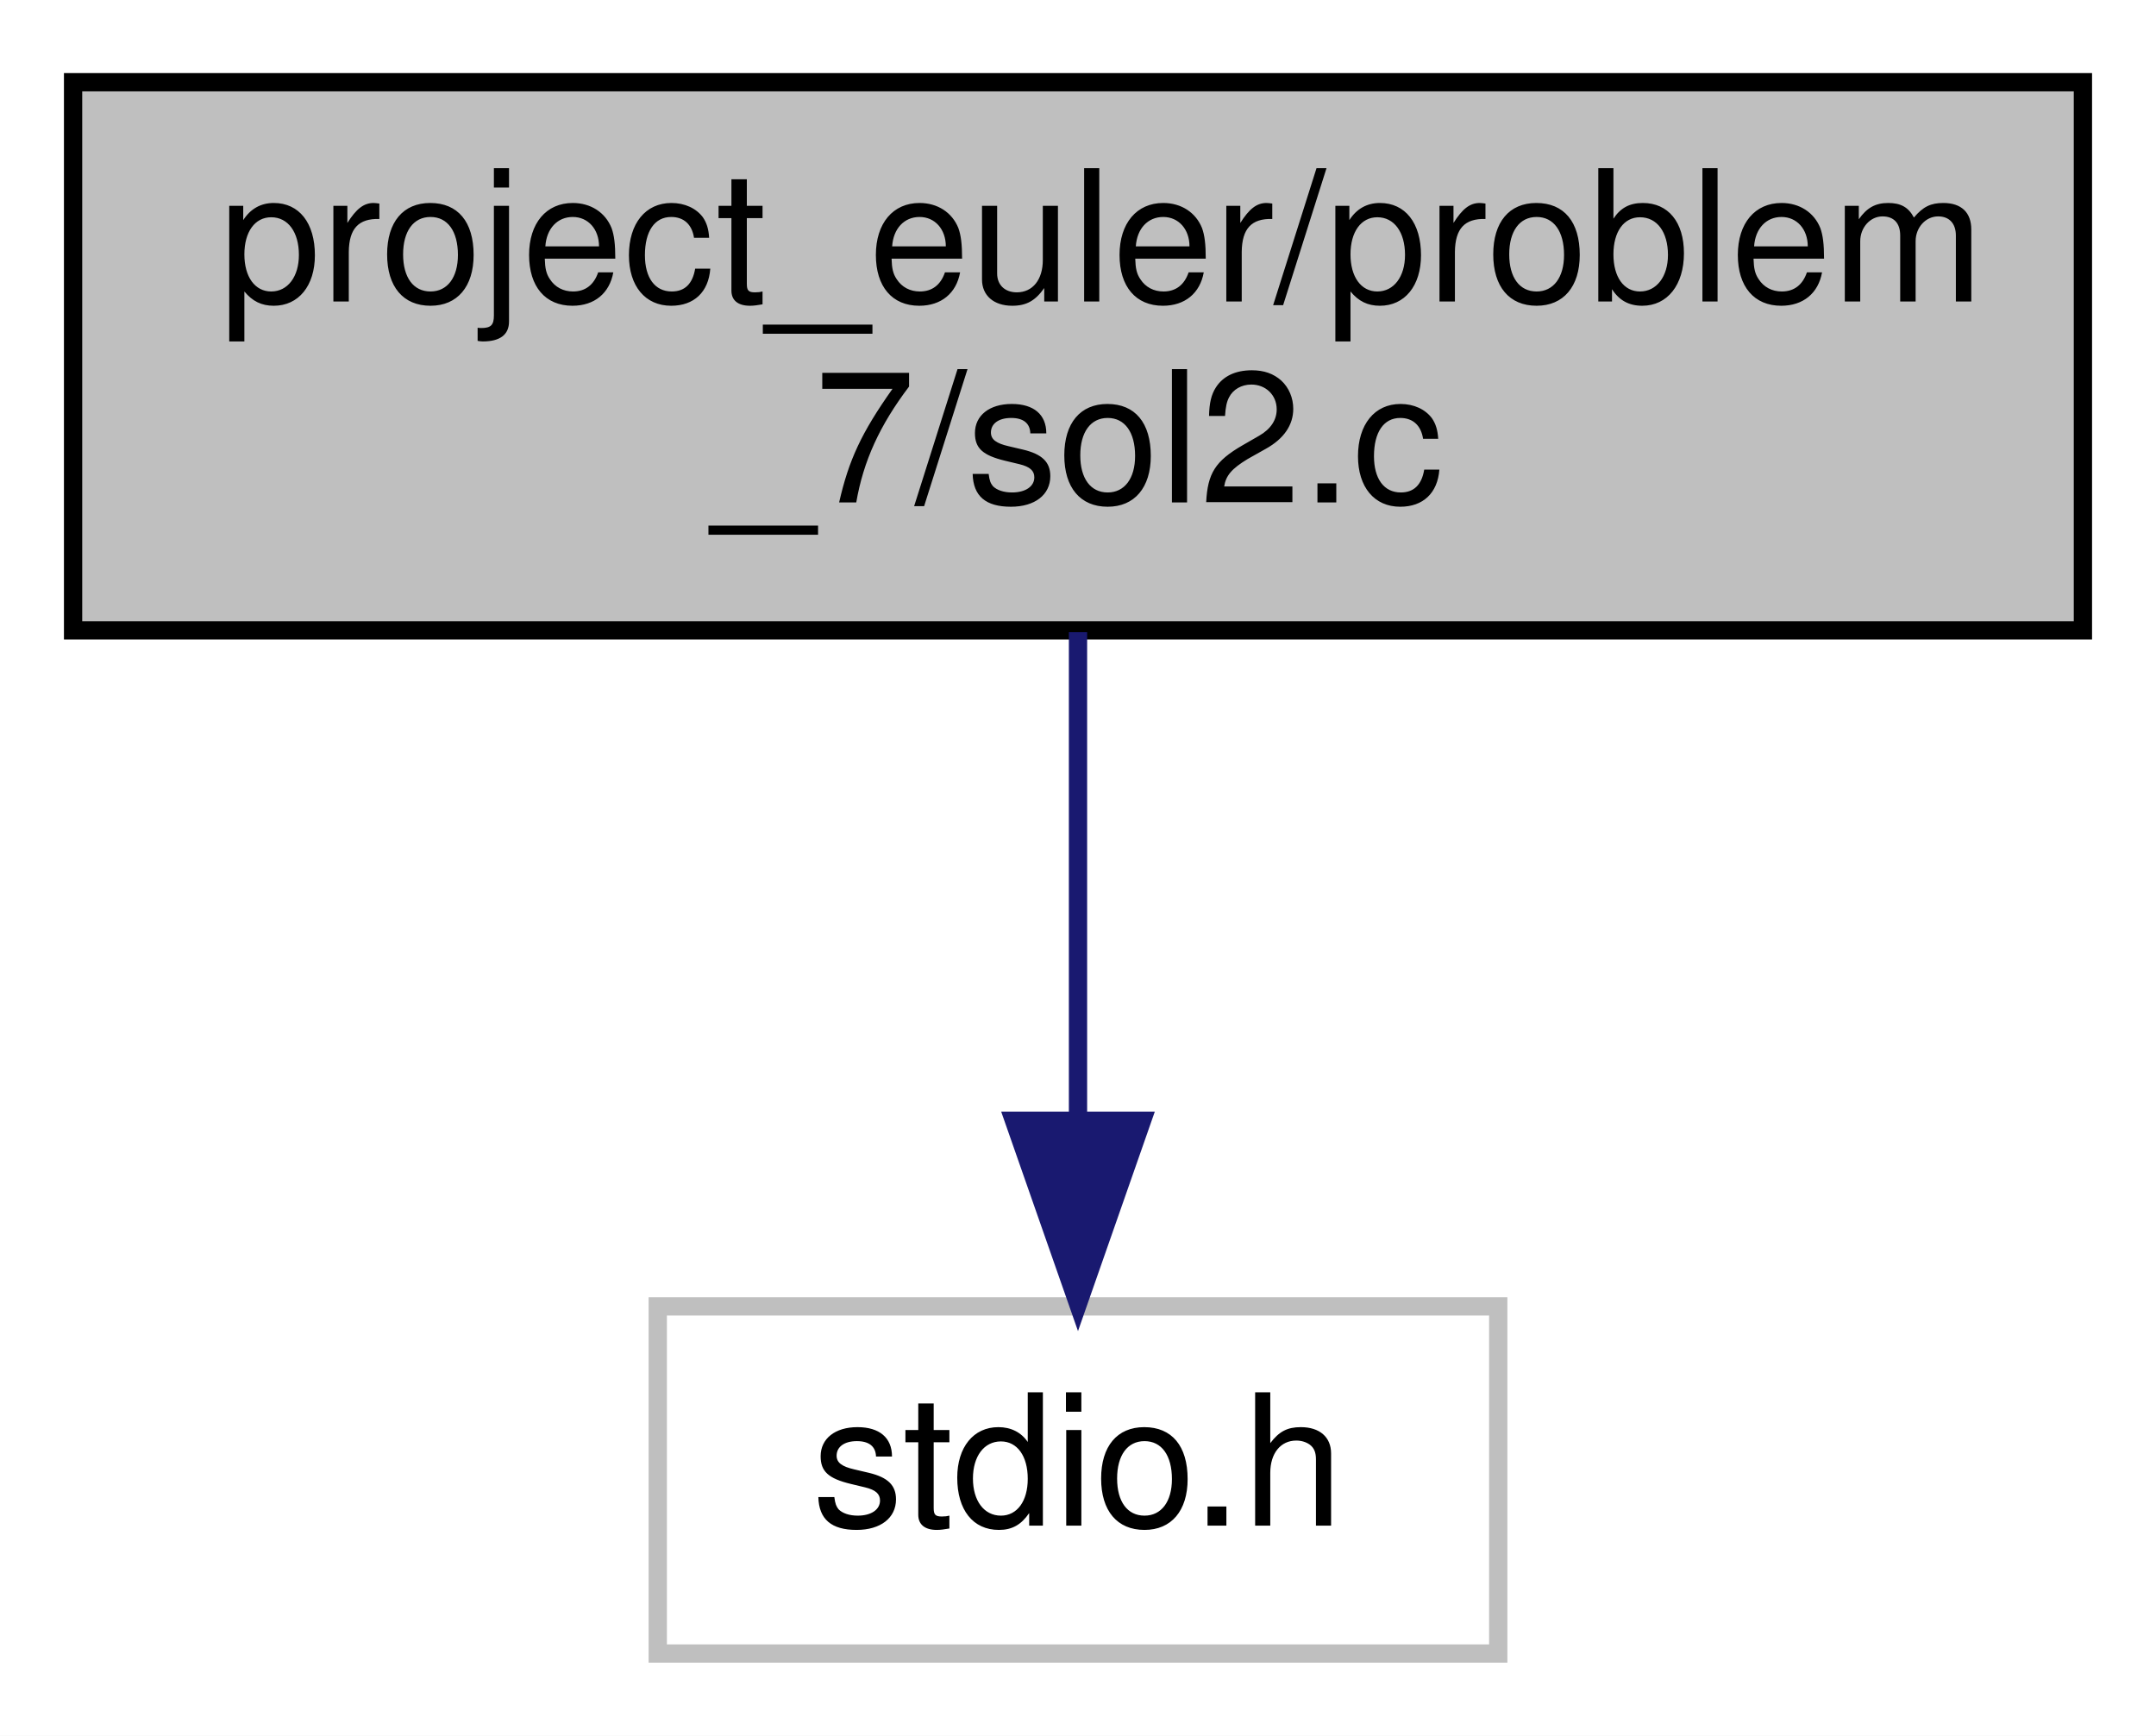
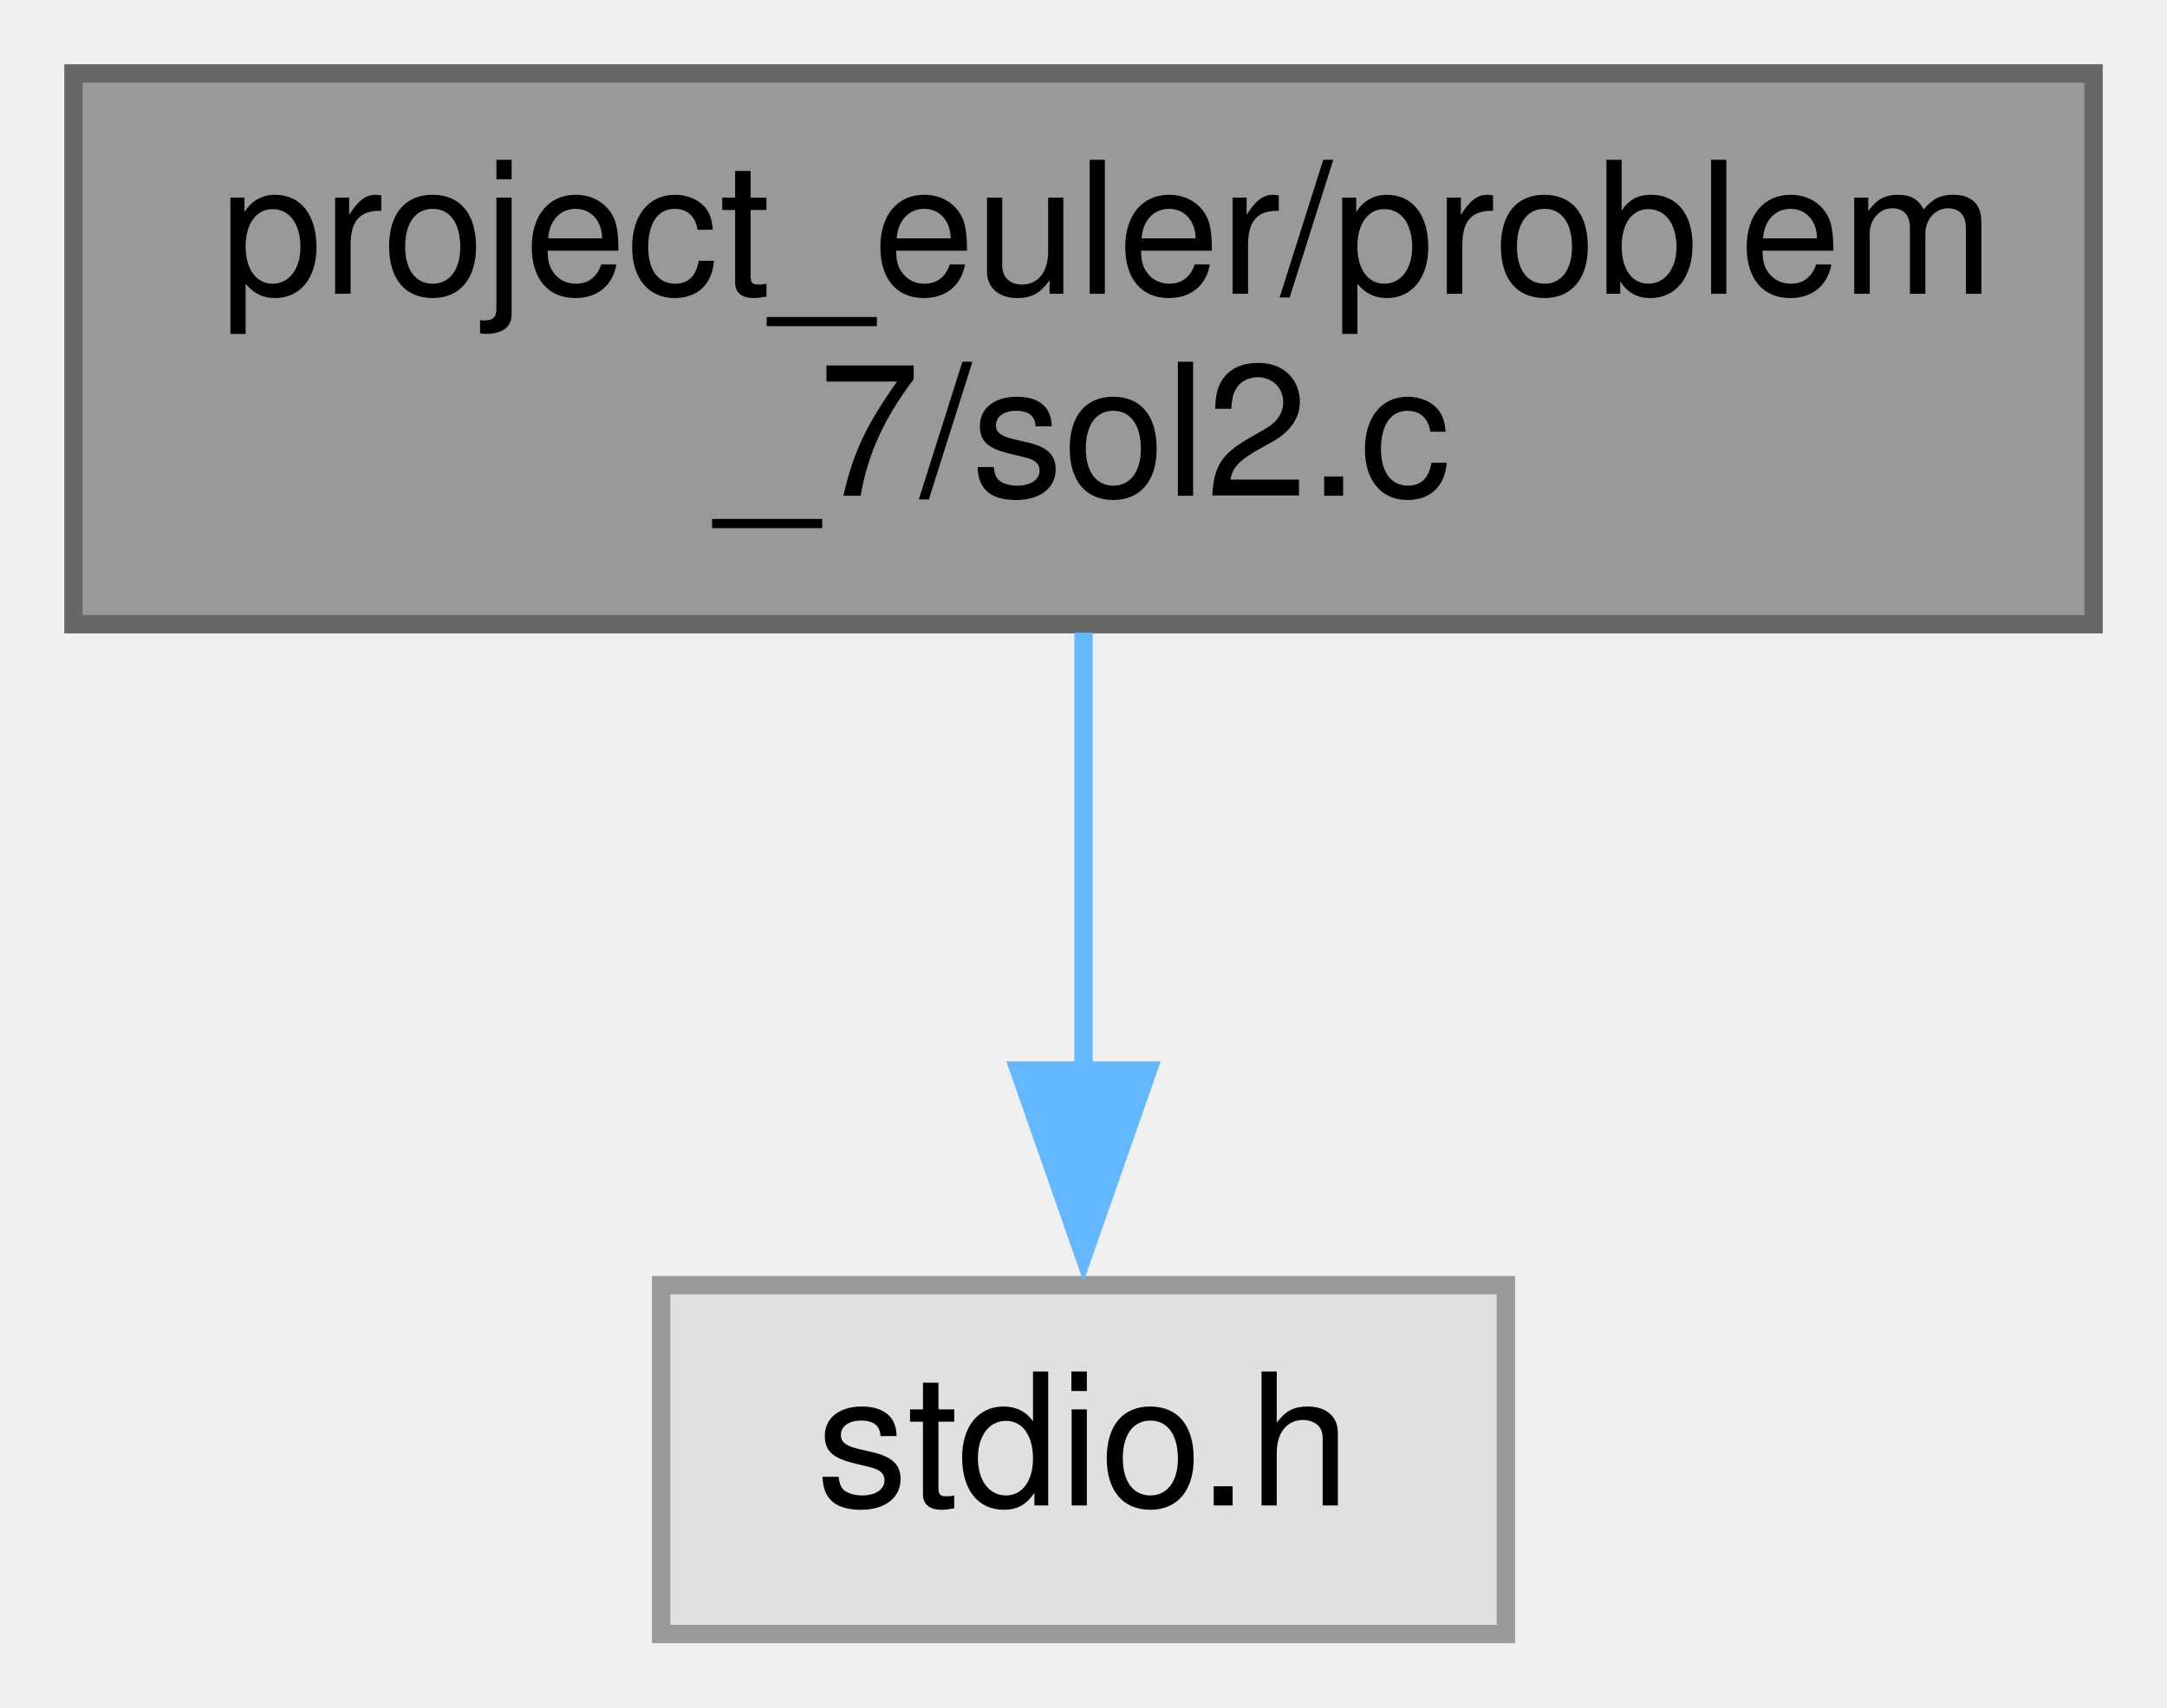
- <svg xmlns="http://www.w3.org/2000/svg" xmlns:xlink="http://www.w3.org/1999/xlink" width="118pt" height="95pt" viewBox="0.00 0.00 118.00 95.00">
-   <g id="graph0" class="graph" transform="scale(1 1) rotate(0) translate(4 91)">
-     <polygon fill="white" stroke="transparent" points="-4,4 -4,-91 114,-91 114,4 -4,4" />
+ <svg xmlns="http://www.w3.org/2000/svg" xmlns:xlink="http://www.w3.org/1999/xlink" width="118pt" height="93pt" viewBox="0.00 0.00 118.00 93.00">
+   <g id="graph0" class="graph" transform="scale(1 1) rotate(0) translate(4 89)">
    <g id="node1" class="node">
      <g id="a_node1">
        <a xlink:title="Problem 7 solution.">
-           <polygon fill="#bfbfbf" stroke="black" points="0,-56.5 0,-86.5 110,-86.5 110,-56.5 0,-56.5" />
-           <text text-anchor="start" x="8" y="-74.5" font-family="Helvetica,sans-Serif" font-size="10.00">project_euler/problem</text>
-           <text text-anchor="middle" x="55" y="-63.5" font-family="Helvetica,sans-Serif" font-size="10.00">_7/sol2.c</text>
+           <polygon fill="#999999" stroke="#666666" points="110,-85 0,-85 0,-55 110,-55 110,-85" />
+           <text text-anchor="start" x="8" y="-73" font-family="Helvetica,sans-Serif" font-size="10.00">project_euler/problem</text>
+           <text text-anchor="middle" x="55" y="-62" font-family="Helvetica,sans-Serif" font-size="10.00">_7/sol2.c</text>
        </a>
      </g>
    </g>
    <g id="node2" class="node">
      <g id="a_node2">
        <a xlink:title=" ">
-           <polygon fill="white" stroke="#bfbfbf" points="32,-0.5 32,-19.5 78,-19.5 78,-0.5 32,-0.5" />
-           <text text-anchor="middle" x="55" y="-7.5" font-family="Helvetica,sans-Serif" font-size="10.00">stdio.h</text>
+           <polygon fill="#e0e0e0" stroke="#999999" points="78,-19 32,-19 32,0 78,0 78,-19" />
+           <text text-anchor="middle" x="55" y="-7" font-family="Helvetica,sans-Serif" font-size="10.00">stdio.h</text>
        </a>
      </g>
    </g>
    <g id="edge1" class="edge">
-       <path fill="none" stroke="midnightblue" d="M55,-56.4C55,-48.47 55,-38.46 55,-29.86" />
-       <polygon fill="midnightblue" stroke="midnightblue" points="58.5,-29.66 55,-19.66 51.5,-29.66 58.5,-29.66" />
+       <path fill="none" stroke="#63b8ff" d="M55,-54.54C55,-47.34 55,-38.53 55,-30.68" />
+       <polygon fill="#63b8ff" stroke="#63b8ff" points="58.5,-30.69 55,-20.69 51.5,-30.69 58.5,-30.69" />
    </g>
  </g>
</svg>
